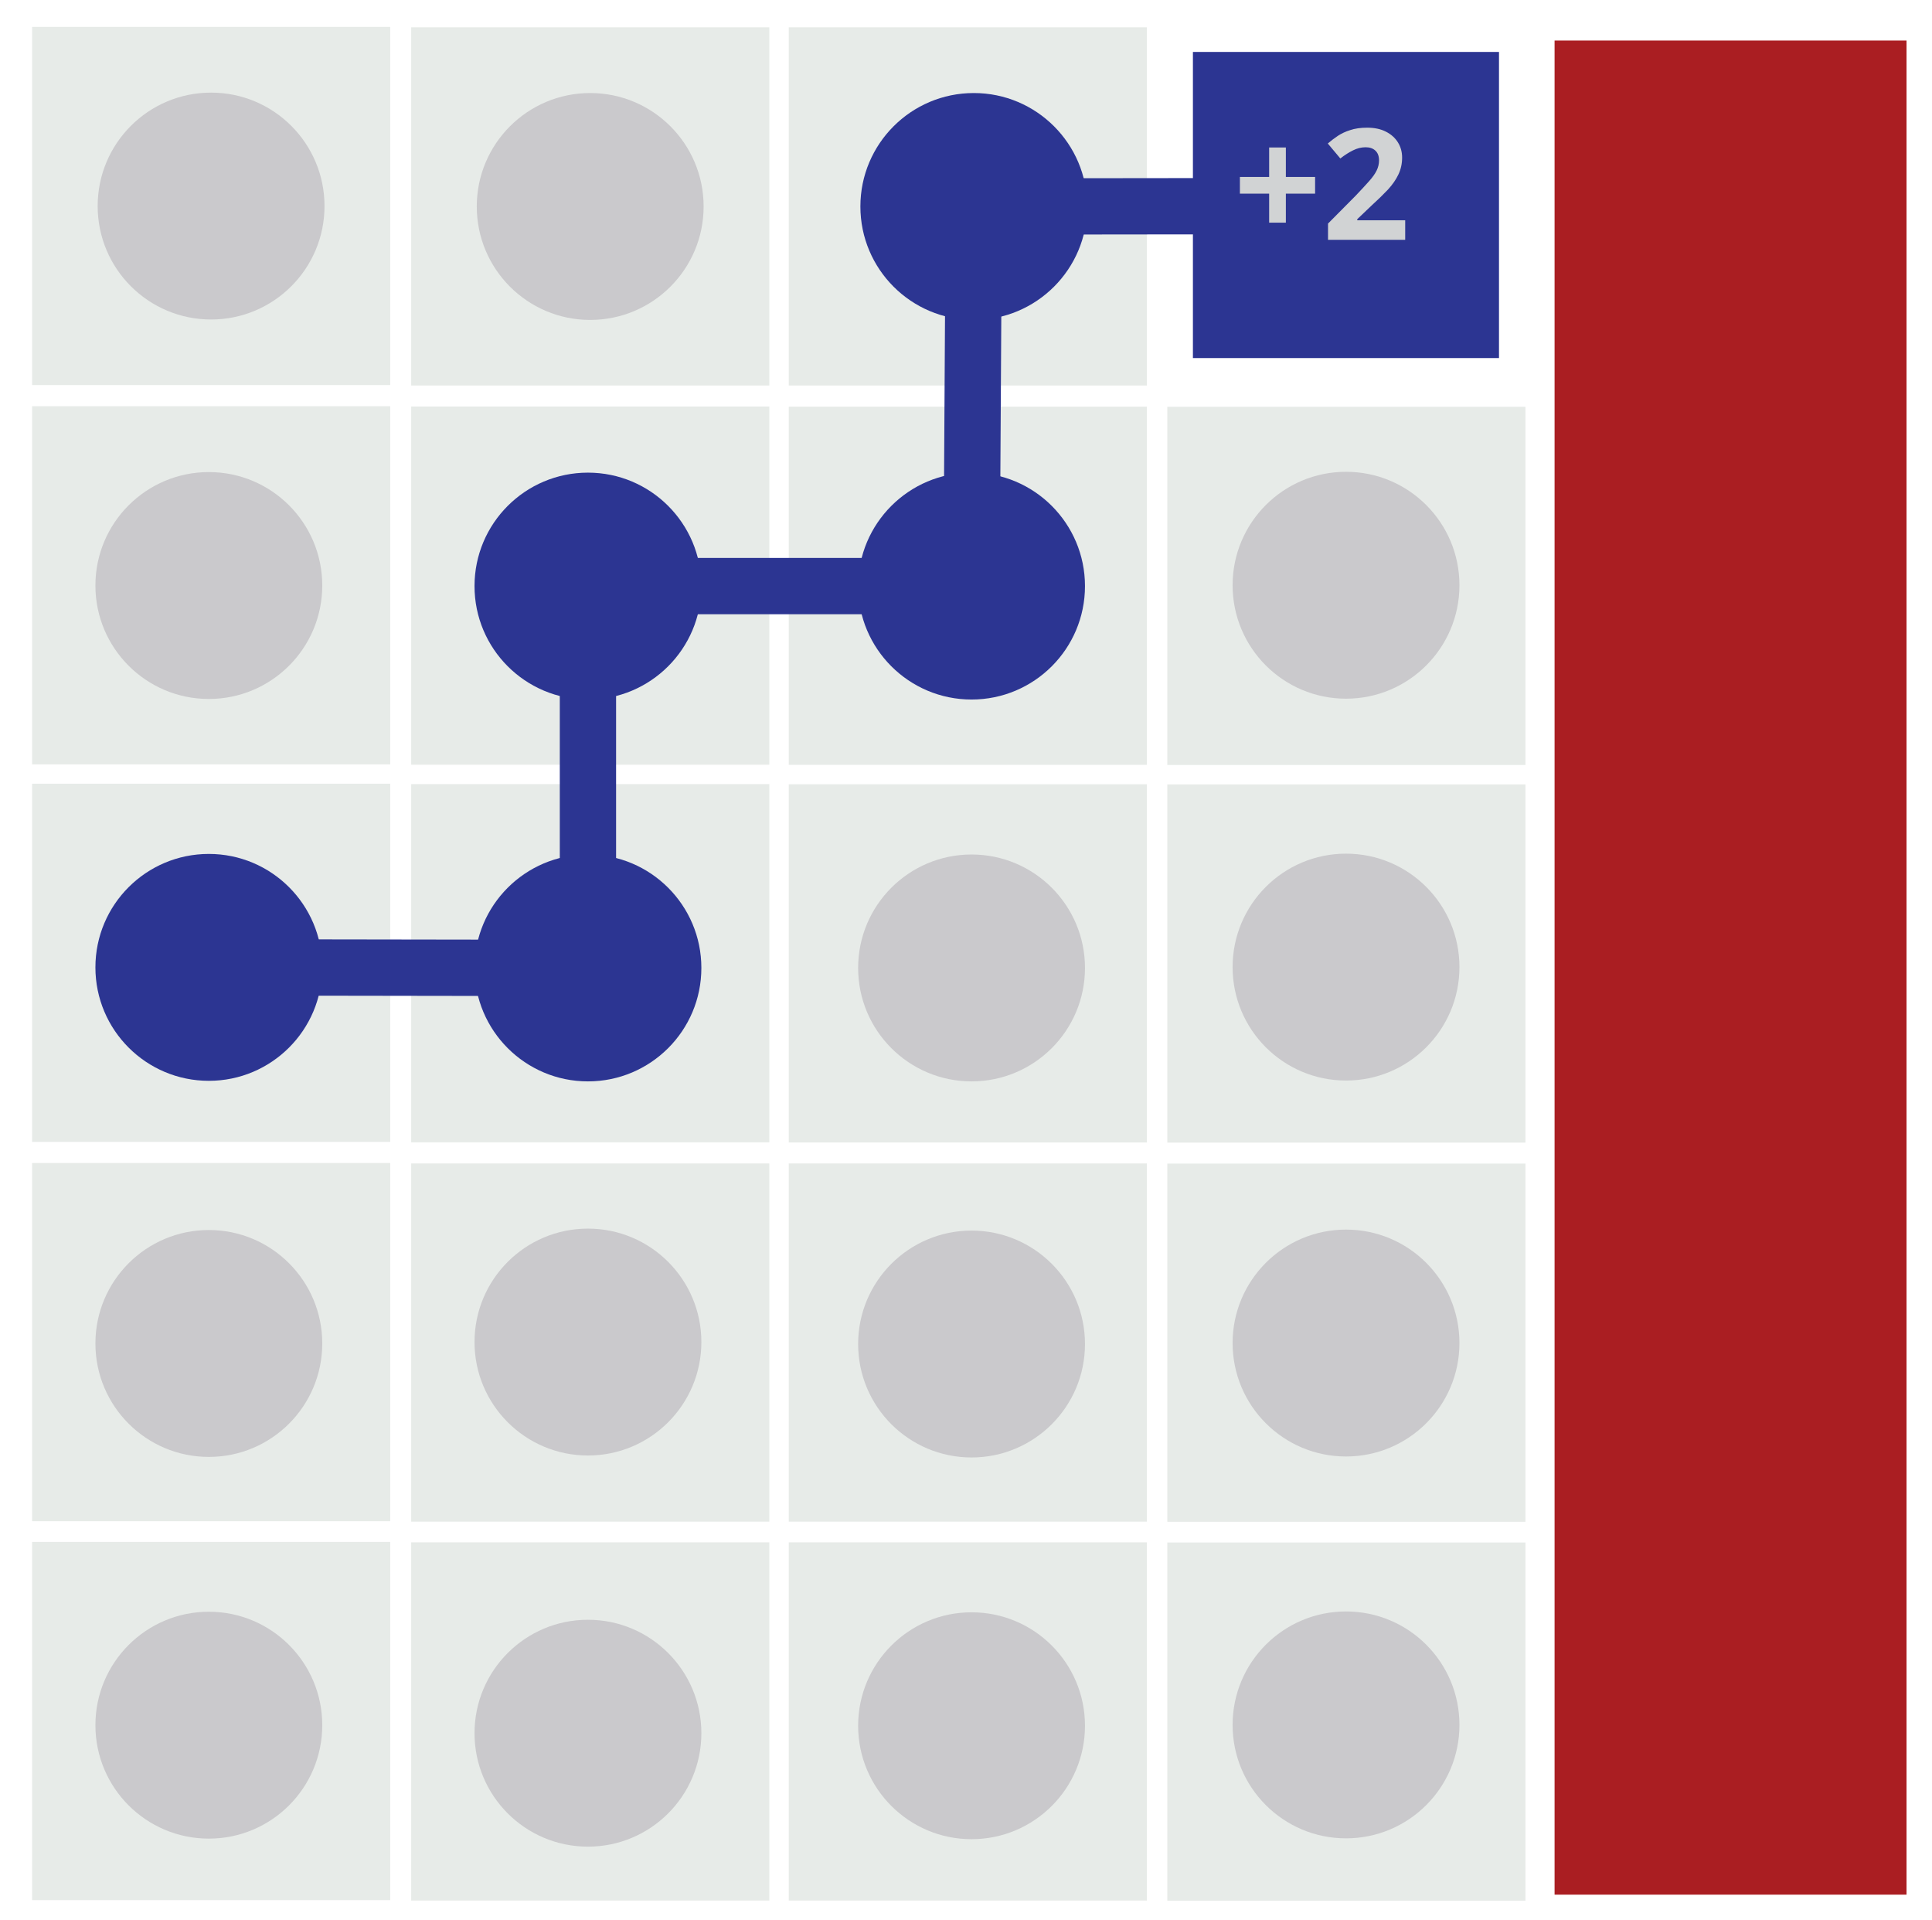
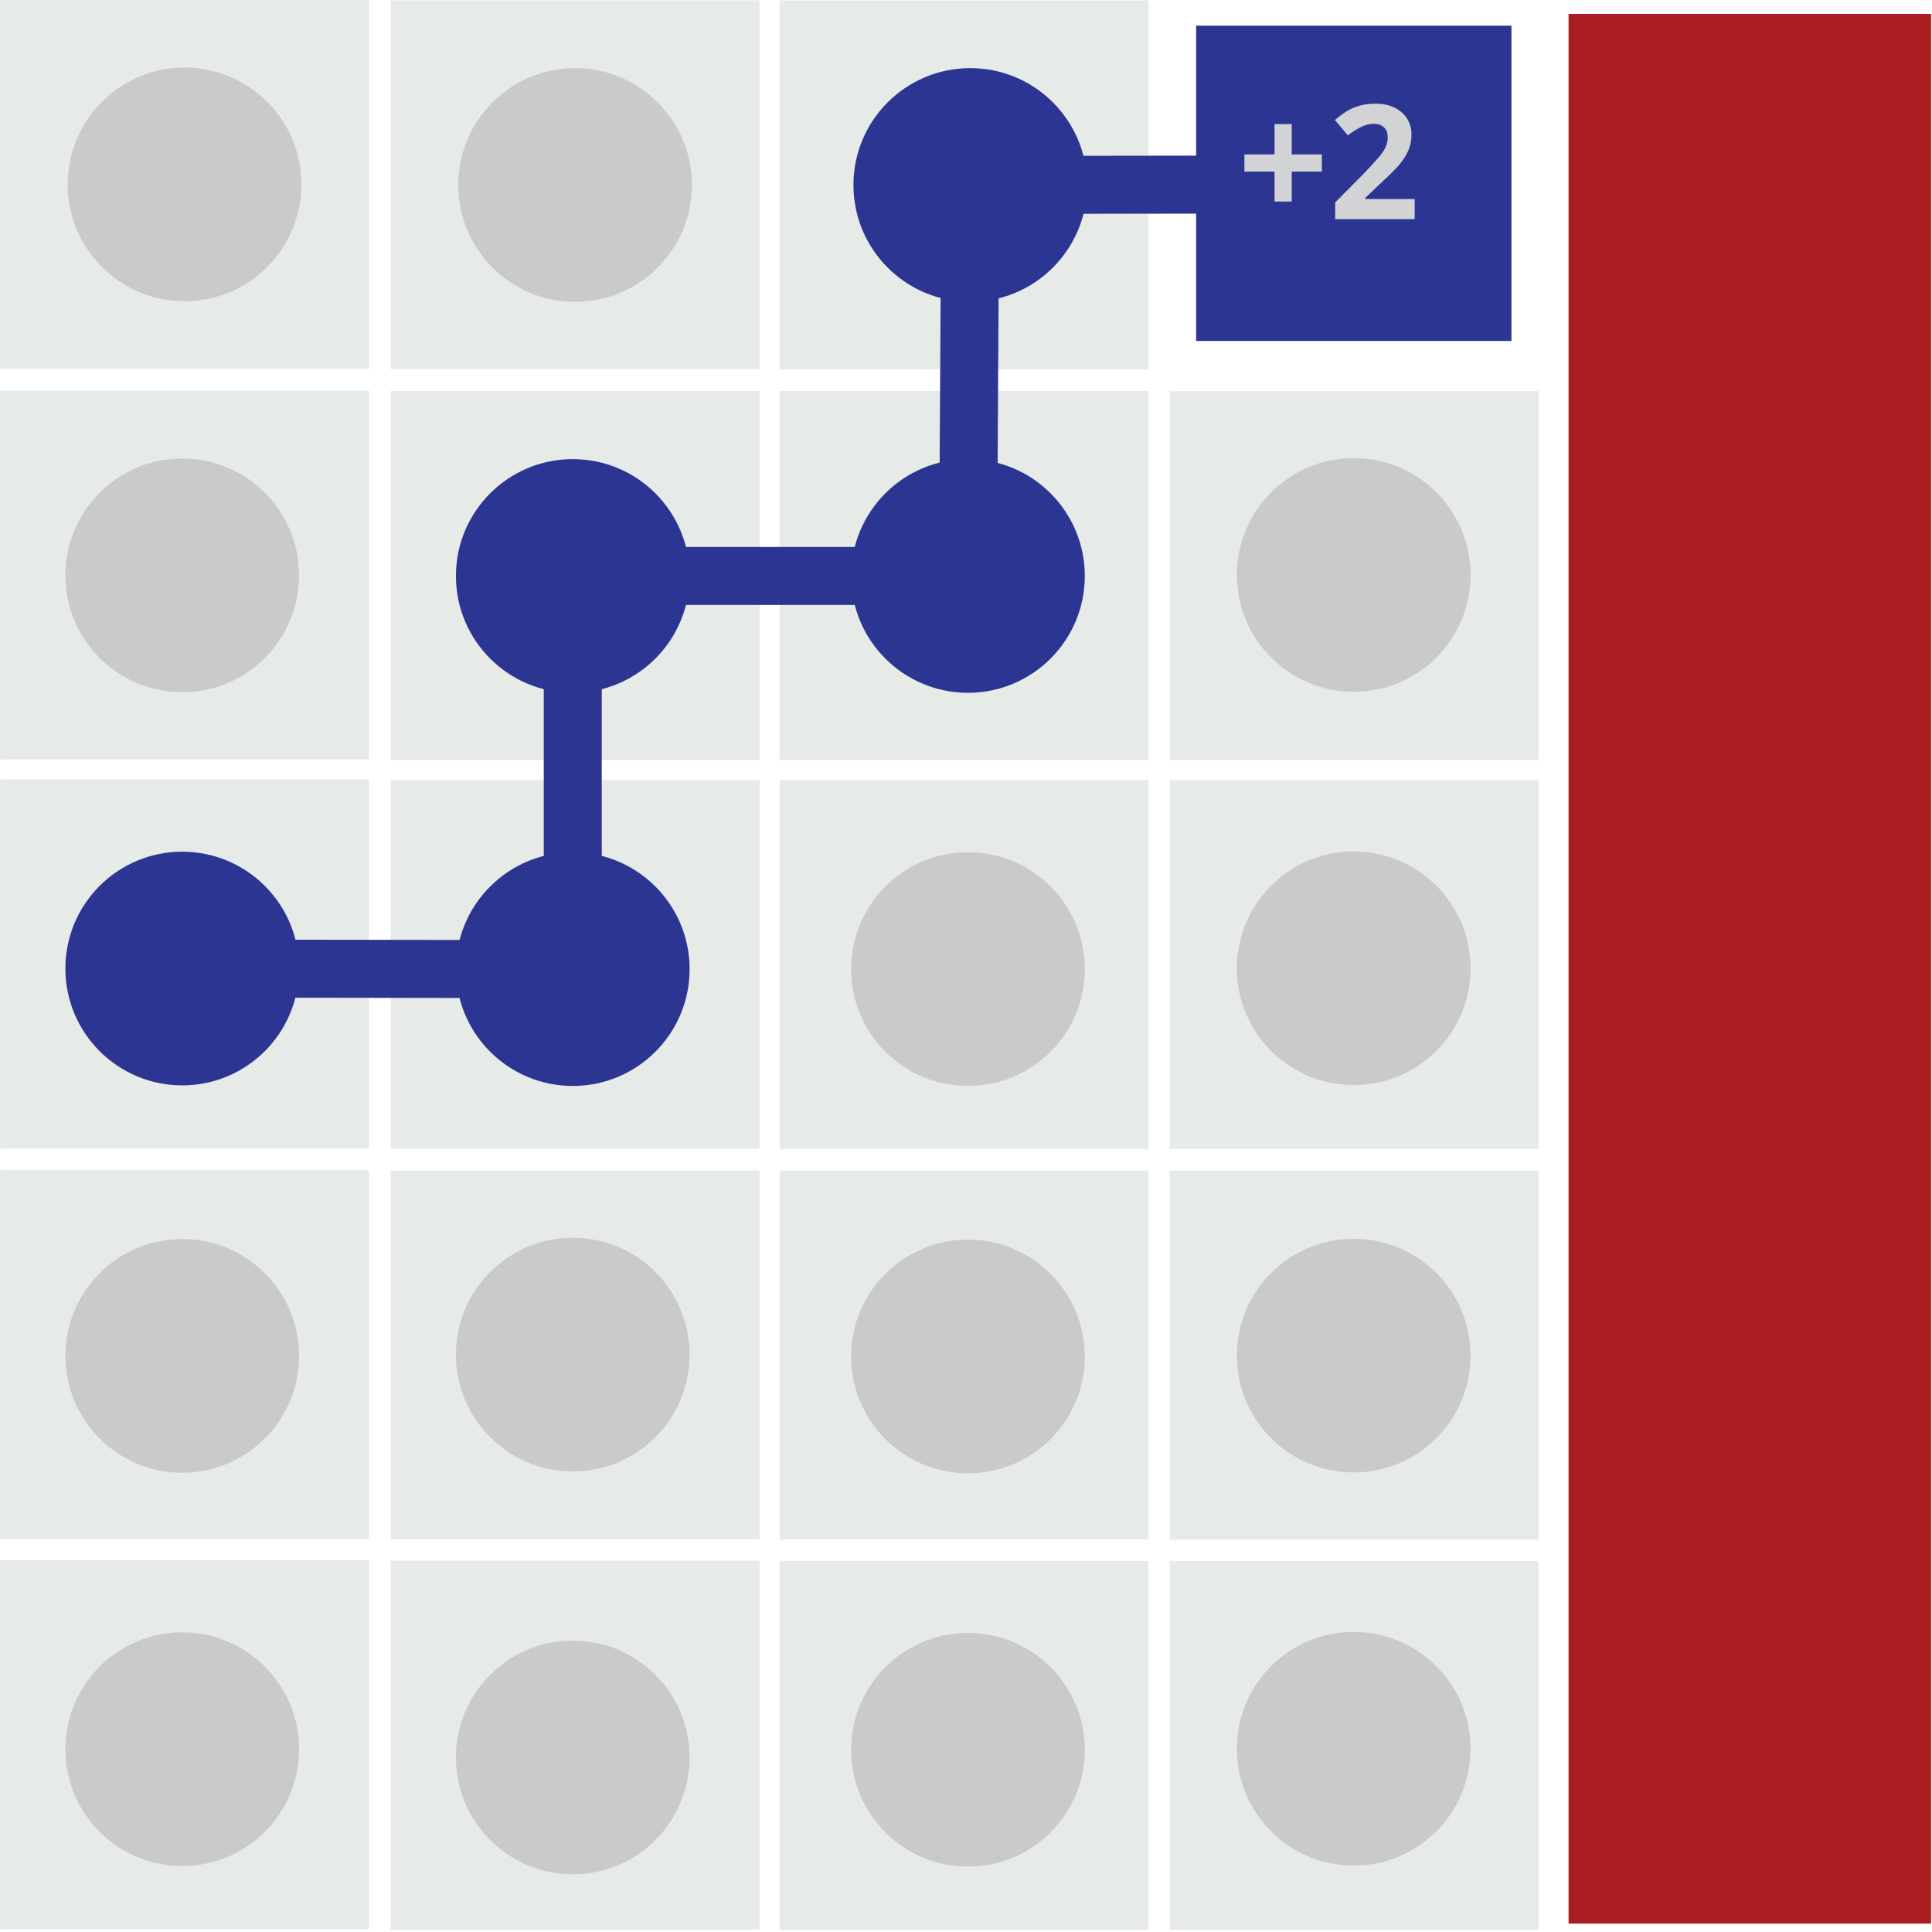
- <svg xmlns="http://www.w3.org/2000/svg" id="Layer_1" data-name="Layer 1" viewBox="0 0 137.29 136.36">
+ <svg xmlns="http://www.w3.org/2000/svg" id="Layer_1" data-name="Layer 1" viewBox="0 0 133.22 133.27">
  <defs>
    <style>.cls-1{fill:#e7ebe8;}.cls-2{fill:#cac9cc;}.cls-3{fill:none;stroke:#2c3592;stroke-miterlimit:10;stroke-width:4px;}.cls-4{fill:#2c3592;}.cls-5{fill:#aa1e22;}.cls-6{font-size:11px;fill:#d1d3d4;font-family:MyriadPro-Semibold, Myriad Pro;font-weight:700;}</style>
  </defs>
-   <rect class="cls-1" x="2.28" y="1.91" width="25.45" height="25.45" />
-   <rect class="cls-1" x="29.22" y="1.94" width="25.45" height="25.45" />
-   <rect class="cls-1" x="56.05" y="1.94" width="25.45" height="25.45" />
-   <rect class="cls-1" x="2.28" y="28.86" width="25.45" height="25.45" />
-   <rect class="cls-1" x="29.22" y="28.88" width="25.45" height="25.45" />
-   <rect class="cls-1" x="56.05" y="28.89" width="25.45" height="25.45" />
-   <rect class="cls-1" x="82.95" y="28.9" width="25.45" height="25.45" />
-   <rect class="cls-1" x="2.28" y="55.68" width="25.45" height="25.45" />
-   <rect class="cls-1" x="29.22" y="55.71" width="25.45" height="25.45" />
-   <rect class="cls-1" x="56.05" y="55.72" width="25.45" height="25.45" />
-   <rect class="cls-1" x="82.95" y="55.73" width="25.45" height="25.45" />
-   <rect class="cls-1" x="2.28" y="82.63" width="25.45" height="25.45" />
-   <rect class="cls-1" x="29.22" y="82.66" width="25.45" height="25.45" />
-   <rect class="cls-1" x="56.05" y="82.66" width="25.45" height="25.45" />
-   <rect class="cls-1" x="82.95" y="82.67" width="25.45" height="25.45" />
-   <rect class="cls-1" x="2.28" y="109.55" width="25.45" height="25.45" />
-   <rect class="cls-1" x="29.22" y="109.58" width="25.45" height="25.45" />
-   <rect class="cls-1" x="56.05" y="109.58" width="25.45" height="25.45" />
-   <rect class="cls-1" x="82.95" y="109.59" width="25.45" height="25.45" />
-   <circle class="cls-2" cx="15" cy="14.64" r="8.06" />
-   <circle class="cls-2" cx="41.94" cy="14.67" r="8.06" />
-   <circle class="cls-2" cx="14.84" cy="41.6" r="8.06" />
-   <circle class="cls-2" cx="95.65" cy="68.71" r="8.06" />
-   <circle class="cls-2" cx="14.84" cy="95.45" r="8.06" />
-   <line class="cls-3" x1="14.84" y1="68.73" x2="41.78" y2="68.77" />
-   <line class="cls-3" x1="41.78" y1="41.64" x2="41.78" y2="68.77" />
-   <line class="cls-3" x1="69.04" y1="41.64" x2="41.78" y2="41.64" />
-   <line class="cls-3" x1="69.2" y1="14.67" x2="69.04" y2="41.64" />
-   <line class="cls-3" x1="95.68" y1="14.64" x2="69.2" y2="14.67" />
-   <circle class="cls-4" cx="69.2" cy="14.67" r="8.06" />
-   <circle class="cls-4" cx="41.78" cy="41.64" r="8.06" />
-   <circle class="cls-4" cx="69.04" cy="41.64" r="8.06" />
-   <circle class="cls-2" cx="95.65" cy="41.58" r="8.06" />
-   <circle class="cls-4" cx="14.84" cy="68.73" r="8.06" />
-   <circle class="cls-4" cx="41.78" cy="68.77" r="8.06" />
-   <circle class="cls-2" cx="69.04" cy="68.77" r="8.06" />
-   <circle class="cls-2" cx="41.78" cy="95.35" r="8.06" />
-   <circle class="cls-2" cx="14.84" cy="122.57" r="8.06" />
-   <circle class="cls-2" cx="41.78" cy="123.14" r="8.06" />
-   <rect class="cls-5" x="110.47" y="2.88" width="25.01" height="131.73" />
-   <circle class="cls-2" cx="95.65" cy="95.42" r="8.06" />
-   <circle class="cls-2" cx="69.04" cy="95.49" r="8.06" />
-   <circle class="cls-2" cx="69.04" cy="122.61" r="8.06" />
-   <circle class="cls-2" cx="95.65" cy="122.55" r="8.06" />
-   <rect class="cls-4" x="84.77" y="3.69" width="21.75" height="21.75" />
-   <text class="cls-6" transform="translate(87.64 17.04)">+2</text>
+   <rect class="cls-1" x="0.01" y="-0.01" width="25.45" height="25.45" />
+   <rect class="cls-1" x="26.95" y="0.02" width="25.45" height="25.45" />
+   <rect class="cls-1" x="53.78" y="0.03" width="25.45" height="25.45" />
+   <rect class="cls-1" x="0.01" y="26.94" width="25.45" height="25.45" />
+   <rect class="cls-1" x="26.95" y="26.97" width="25.45" height="25.45" />
+   <rect class="cls-1" x="53.78" y="26.97" width="25.45" height="25.45" />
+   <rect class="cls-1" x="80.68" y="26.98" width="25.45" height="25.45" />
+   <rect class="cls-1" x="0.01" y="53.77" width="25.45" height="25.45" />
+   <rect class="cls-1" x="26.95" y="53.8" width="25.45" height="25.45" />
+   <rect class="cls-1" x="53.78" y="53.8" width="25.45" height="25.45" />
+   <rect class="cls-1" x="80.68" y="53.81" width="25.45" height="25.45" />
+   <rect class="cls-1" x="0.01" y="80.71" width="25.45" height="25.45" />
+   <rect class="cls-1" x="26.95" y="80.74" width="25.45" height="25.45" />
+   <rect class="cls-1" x="53.78" y="80.75" width="25.45" height="25.45" />
+   <rect class="cls-1" x="80.68" y="80.76" width="25.45" height="25.45" />
+   <rect class="cls-1" x="0.01" y="107.63" width="25.45" height="25.45" />
+   <rect class="cls-1" x="26.95" y="107.66" width="25.45" height="25.45" />
+   <rect class="cls-1" x="53.78" y="107.67" width="25.45" height="25.45" />
+   <rect class="cls-1" x="80.68" y="107.68" width="25.45" height="25.45" />
+   <circle class="cls-2" cx="12.73" cy="12.72" r="8.06" />
+   <circle class="cls-2" cx="39.67" cy="12.76" r="8.06" />
+   <circle class="cls-2" cx="12.57" cy="39.69" r="8.06" />
+   <circle class="cls-2" cx="93.38" cy="66.79" r="8.06" />
+   <circle class="cls-2" cx="12.57" cy="93.53" r="8.06" />
+   <line class="cls-3" x1="12.57" y1="66.81" x2="39.51" y2="66.85" />
+   <line class="cls-3" x1="39.51" y1="39.73" x2="39.51" y2="66.85" />
+   <line class="cls-3" x1="66.77" y1="39.73" x2="39.51" y2="39.73" />
+   <line class="cls-3" x1="66.93" y1="12.76" x2="66.77" y2="39.73" />
+   <line class="cls-3" x1="93.41" y1="12.72" x2="66.93" y2="12.76" />
+   <circle class="cls-4" cx="66.93" cy="12.76" r="8.06" />
+   <circle class="cls-4" cx="39.51" cy="39.73" r="8.06" />
+   <circle class="cls-4" cx="66.77" cy="39.73" r="8.06" />
+   <circle class="cls-2" cx="93.38" cy="39.66" r="8.06" />
+   <circle class="cls-4" cx="12.57" cy="66.81" r="8.06" />
+   <circle class="cls-4" cx="39.51" cy="66.85" r="8.06" />
+   <circle class="cls-2" cx="66.77" cy="66.85" r="8.06" />
+   <circle class="cls-2" cx="39.51" cy="93.44" r="8.06" />
+   <circle class="cls-2" cx="12.57" cy="120.66" r="8.06" />
+   <circle class="cls-2" cx="39.51" cy="121.23" r="8.06" />
+   <rect class="cls-5" x="108.2" y="0.96" width="25.01" height="131.73" />
+   <circle class="cls-2" cx="93.38" cy="93.51" r="8.06" />
+   <circle class="cls-2" cx="66.77" cy="93.57" r="8.06" />
+   <circle class="cls-2" cx="66.77" cy="120.7" r="8.06" />
+   <circle class="cls-2" cx="93.38" cy="120.63" r="8.06" />
+   <rect class="cls-4" x="82.51" y="1.77" width="21.75" height="21.75" />
+   <text class="cls-6" transform="translate(85.37 15.12)">+2</text>
</svg>
